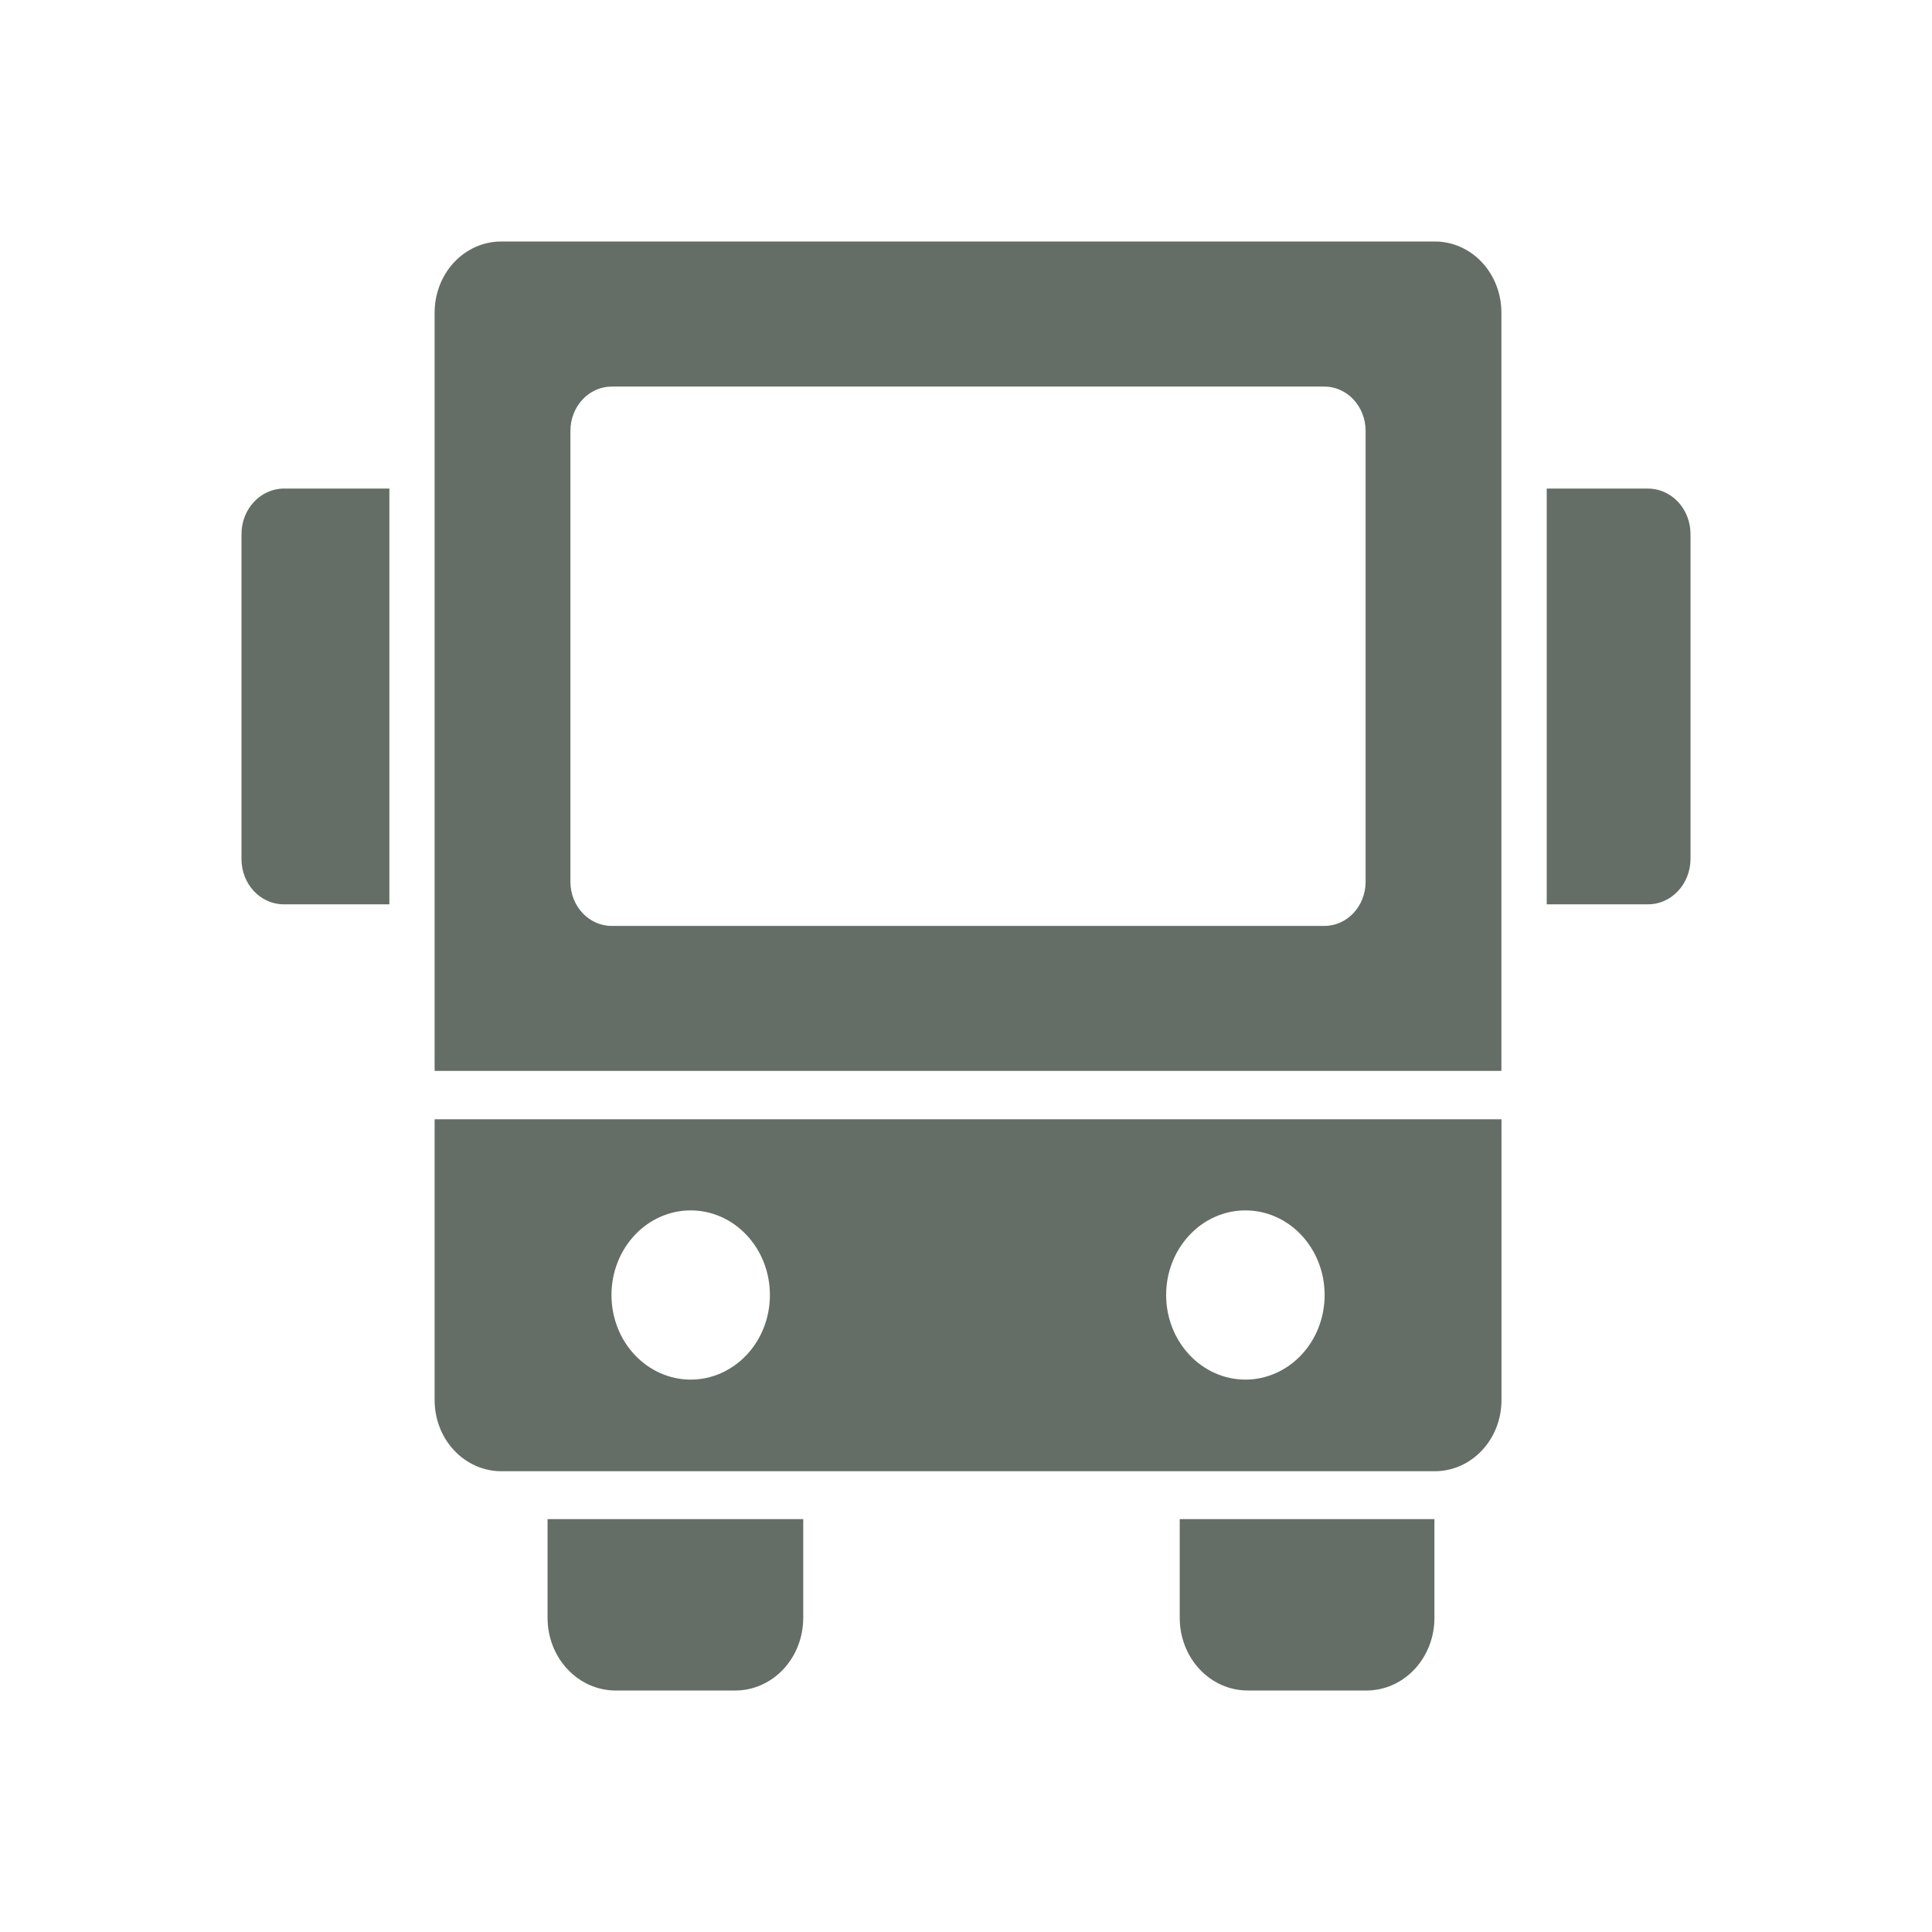
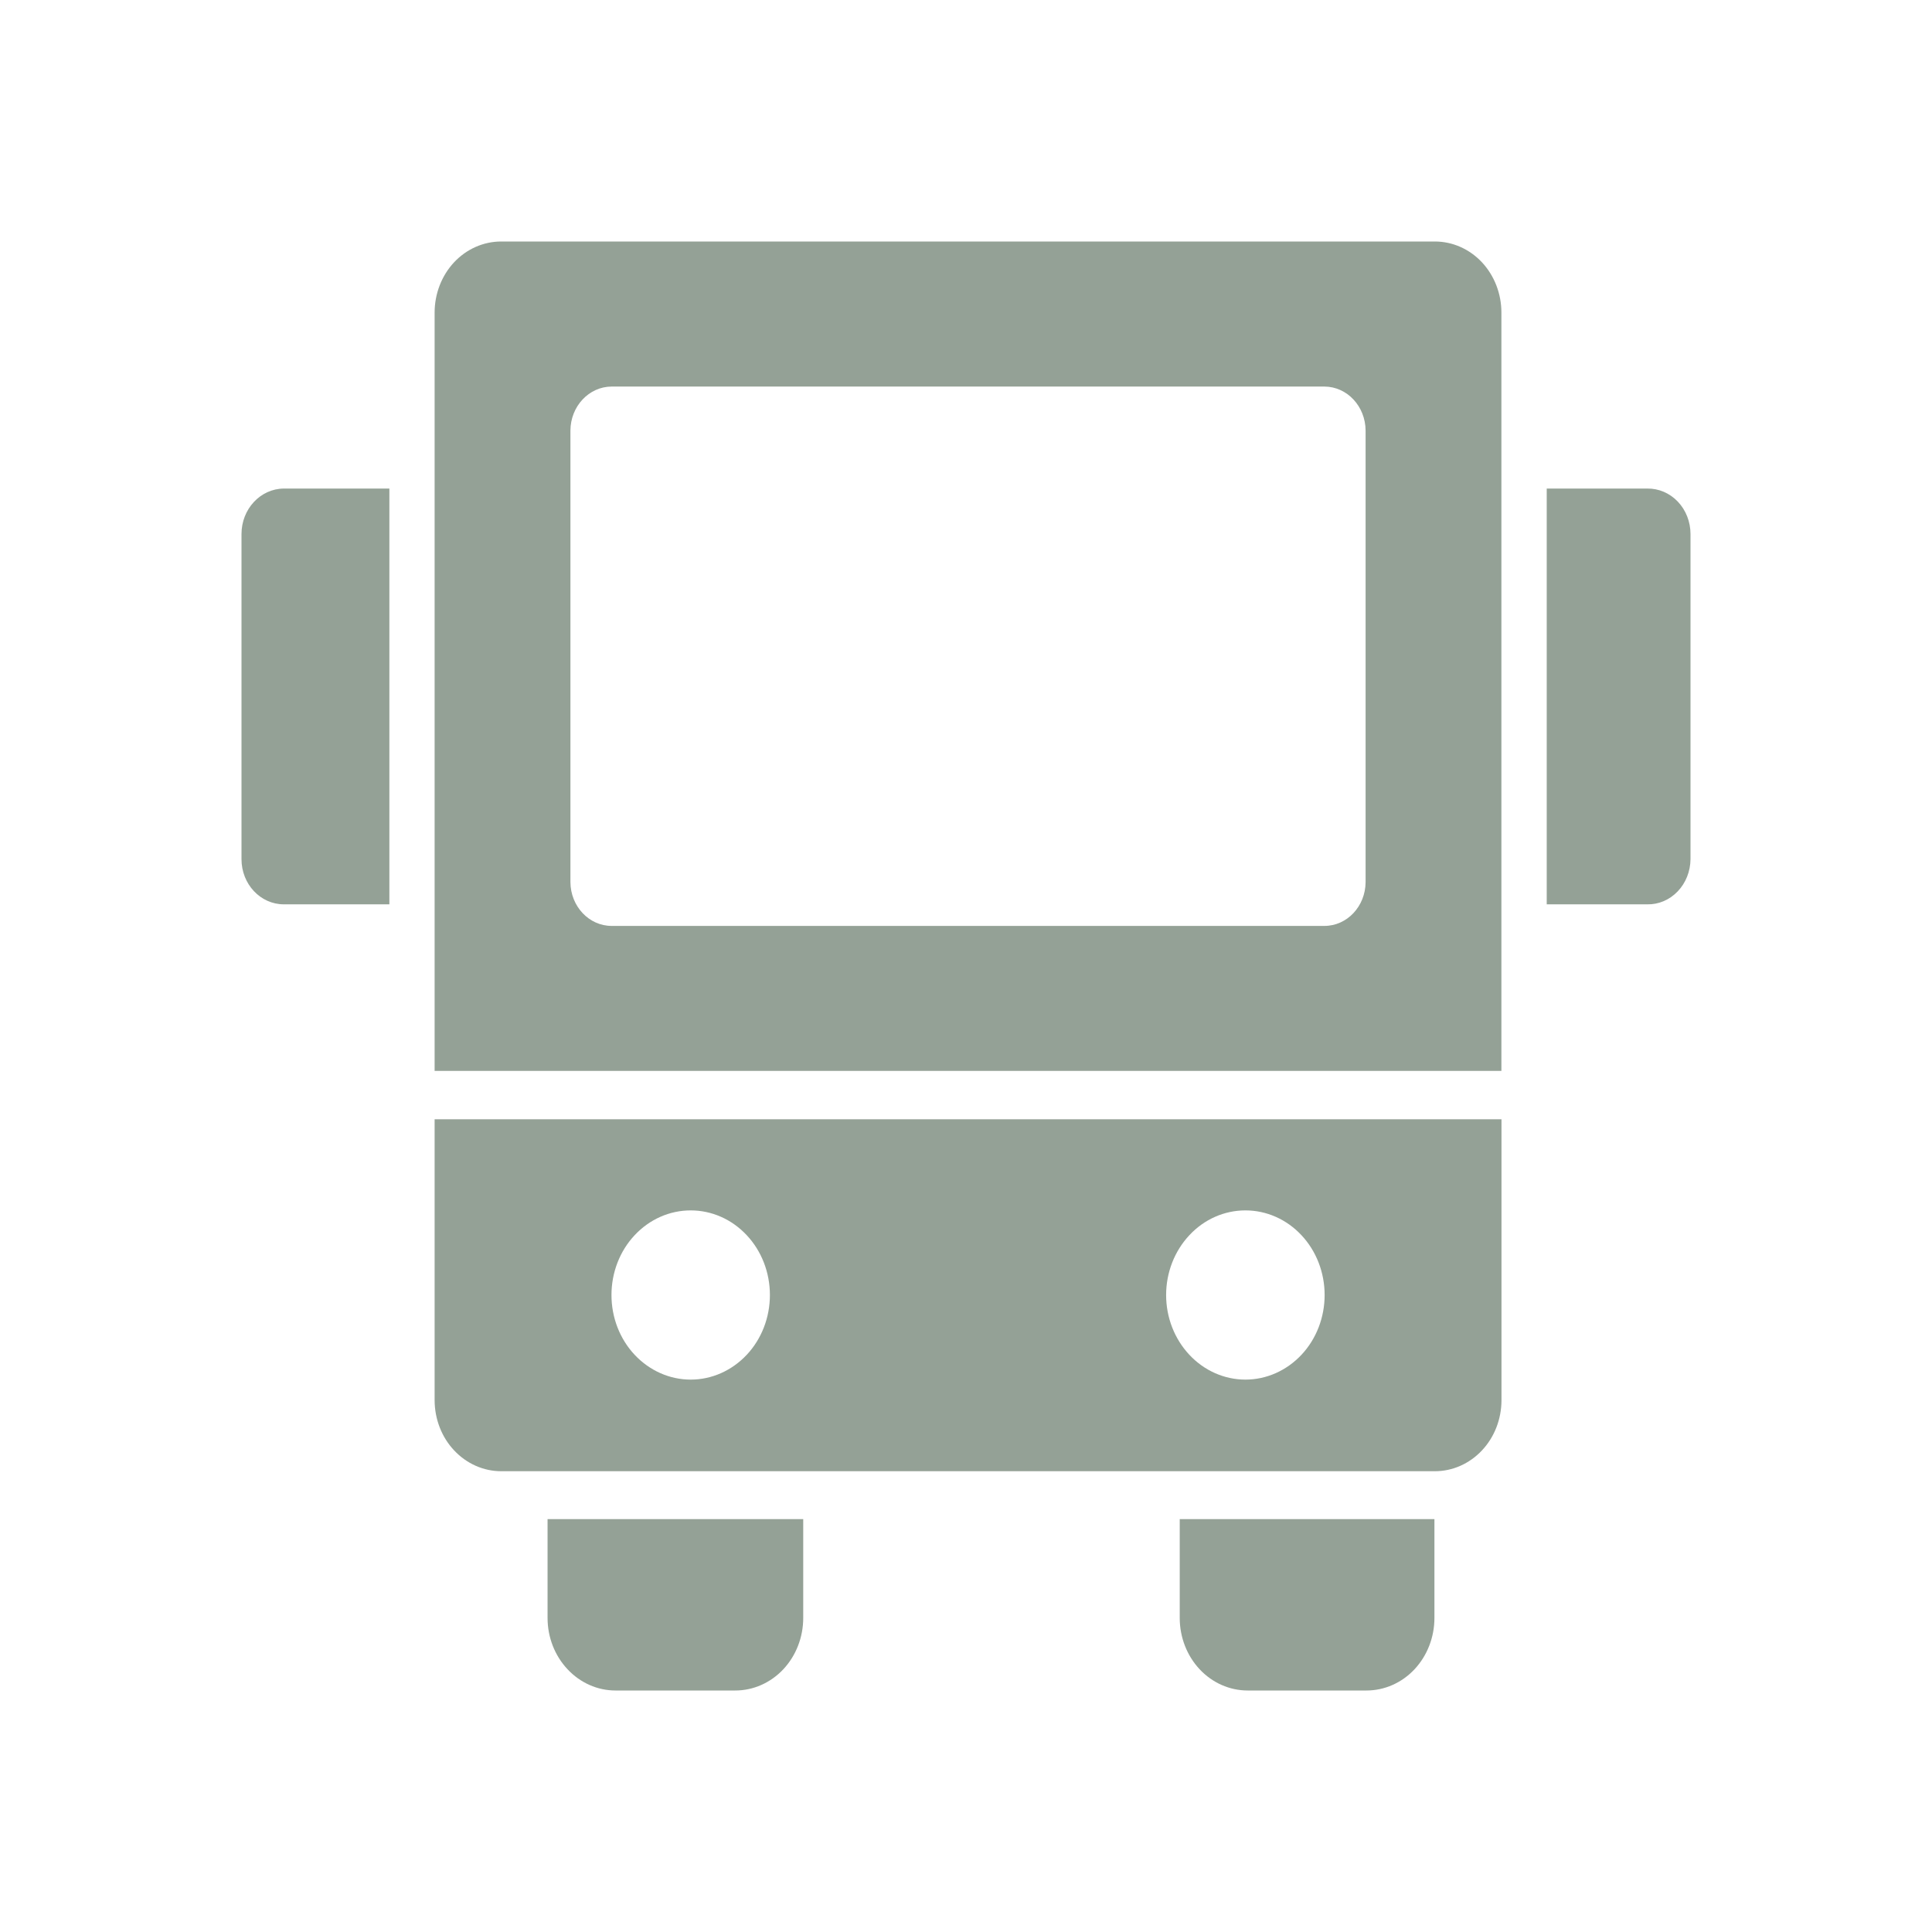
<svg xmlns="http://www.w3.org/2000/svg" width="24" height="24" viewBox="0 0 24 24" fill="none">
-   <path d="M21 6.634V10.673C20.999 10.823 20.942 10.968 20.841 11.073C20.74 11.179 20.604 11.237 20.463 11.234H19.214V6.069H20.463C20.605 6.067 20.741 6.125 20.842 6.231C20.943 6.337 21 6.482 21 6.634L21 6.634ZM3 6.634V10.673C3 10.983 3.235 11.234 3.526 11.234H4.837L4.837 6.069H3.526C3.235 6.071 3 6.323 3 6.634H3ZM6.802 20.099C6.802 20.338 6.891 20.567 7.05 20.736C7.208 20.905 7.422 21 7.646 21H9.134C9.358 21 9.572 20.905 9.731 20.736C9.889 20.567 9.978 20.338 9.978 20.099V18.871H6.802L6.802 20.099ZM14.655 20.099C14.655 20.338 14.744 20.567 14.902 20.736C15.06 20.905 15.275 21 15.499 21H16.975C17.199 21 17.414 20.905 17.572 20.736C17.73 20.567 17.819 20.338 17.819 20.099V18.871H14.655L14.655 20.099ZM18.651 3.883V13.303H5.399V3.883C5.399 3.649 5.486 3.424 5.641 3.258C5.796 3.093 6.006 3 6.226 3H17.825C18.044 3 18.254 3.093 18.409 3.258C18.564 3.424 18.651 3.649 18.651 3.883H18.651ZM16.964 5.348C16.962 5.047 16.734 4.803 16.452 4.802H7.598C7.316 4.803 7.088 5.047 7.086 5.348V10.958C7.088 11.259 7.317 11.502 7.598 11.502H16.452C16.734 11.502 16.962 11.259 16.964 10.958V5.348ZM5.399 13.904H18.652V17.396C18.651 17.63 18.564 17.854 18.409 18.018C18.254 18.183 18.044 18.276 17.825 18.276H6.226C6.007 18.276 5.797 18.183 5.642 18.018C5.487 17.854 5.4 17.63 5.399 17.396L5.399 13.904ZM14.486 16.087C14.486 16.366 14.59 16.633 14.775 16.83C14.959 17.027 15.21 17.138 15.471 17.138C15.732 17.138 15.982 17.027 16.167 16.83C16.352 16.633 16.455 16.366 16.455 16.087C16.455 15.808 16.352 15.541 16.167 15.344C15.982 15.146 15.732 15.036 15.471 15.036C15.21 15.036 14.959 15.146 14.775 15.344C14.59 15.541 14.486 15.808 14.486 16.087ZM7.596 16.087C7.596 16.366 7.699 16.633 7.884 16.83C8.069 17.027 8.319 17.138 8.58 17.138C8.841 17.138 9.091 17.027 9.276 16.83C9.461 16.633 9.564 16.366 9.564 16.087C9.564 15.808 9.461 15.541 9.276 15.344C9.091 15.146 8.841 15.036 8.58 15.036C8.319 15.036 8.069 15.146 7.884 15.344C7.699 15.541 7.596 15.808 7.596 16.087Z" fill="#656E66" />
+   <path d="M21 6.634V10.673C20.999 10.823 20.942 10.968 20.841 11.073C20.74 11.179 20.604 11.237 20.463 11.234H19.214V6.069H20.463C20.605 6.067 20.741 6.125 20.842 6.231C20.943 6.337 21 6.482 21 6.634L21 6.634ZM3 6.634V10.673C3 10.983 3.235 11.234 3.526 11.234H4.837L4.837 6.069H3.526C3.235 6.071 3 6.323 3 6.634H3ZM6.802 20.099C6.802 20.338 6.891 20.567 7.05 20.736C7.208 20.905 7.422 21 7.646 21H9.134C9.358 21 9.572 20.905 9.731 20.736C9.889 20.567 9.978 20.338 9.978 20.099V18.871H6.802L6.802 20.099ZM14.655 20.099C14.655 20.338 14.744 20.567 14.902 20.736C15.06 20.905 15.275 21 15.499 21H16.975C17.199 21 17.414 20.905 17.572 20.736C17.73 20.567 17.819 20.338 17.819 20.099V18.871H14.655L14.655 20.099ZM18.651 3.883V13.303H5.399V3.883C5.399 3.649 5.486 3.424 5.641 3.258C5.796 3.093 6.006 3 6.226 3H17.825C18.044 3 18.254 3.093 18.409 3.258C18.564 3.424 18.651 3.649 18.651 3.883H18.651ZM16.964 5.348C16.962 5.047 16.734 4.803 16.452 4.802H7.598C7.316 4.803 7.088 5.047 7.086 5.348V10.958C7.088 11.259 7.317 11.502 7.598 11.502H16.452C16.734 11.502 16.962 11.259 16.964 10.958V5.348ZM5.399 13.904H18.652V17.396C18.651 17.63 18.564 17.854 18.409 18.018C18.254 18.183 18.044 18.276 17.825 18.276H6.226C6.007 18.276 5.797 18.183 5.642 18.018C5.487 17.854 5.4 17.63 5.399 17.396L5.399 13.904ZM14.486 16.087C14.486 16.366 14.59 16.633 14.775 16.83C14.959 17.027 15.21 17.138 15.471 17.138C15.732 17.138 15.982 17.027 16.167 16.83C16.352 16.633 16.455 16.366 16.455 16.087C16.455 15.808 16.352 15.541 16.167 15.344C15.982 15.146 15.732 15.036 15.471 15.036C15.21 15.036 14.959 15.146 14.775 15.344C14.59 15.541 14.486 15.808 14.486 16.087ZM7.596 16.087C7.596 16.366 7.699 16.633 7.884 16.83C8.069 17.027 8.319 17.138 8.58 17.138C8.841 17.138 9.091 17.027 9.276 16.83C9.461 16.633 9.564 16.366 9.564 16.087C9.564 15.808 9.461 15.541 9.276 15.344C9.091 15.146 8.841 15.036 8.58 15.036C8.319 15.036 8.069 15.146 7.884 15.344C7.699 15.541 7.596 15.808 7.596 16.087Z" fill="#94A196" />
</svg>
